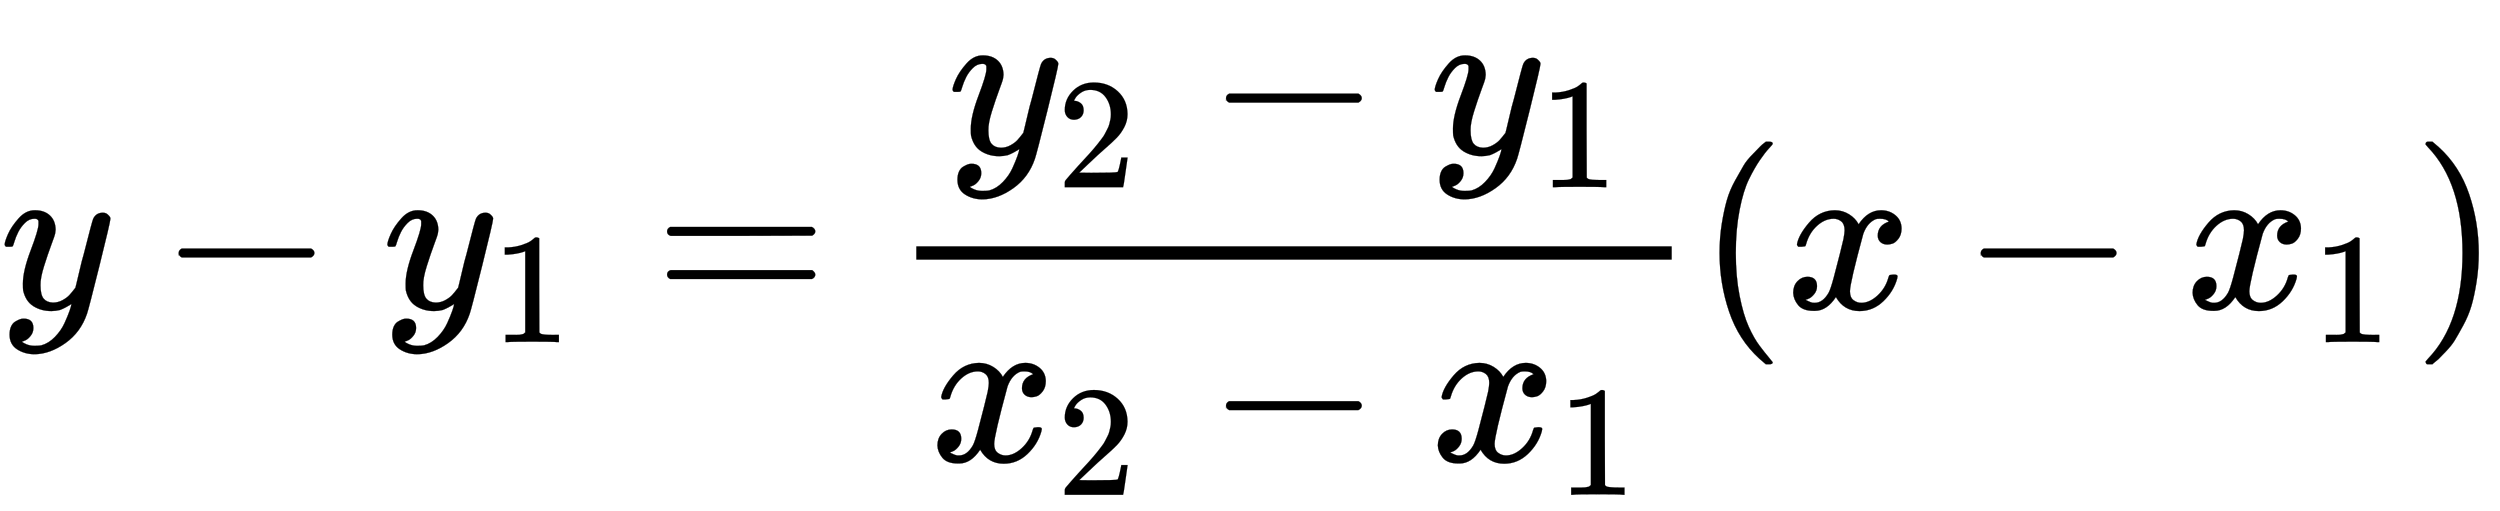
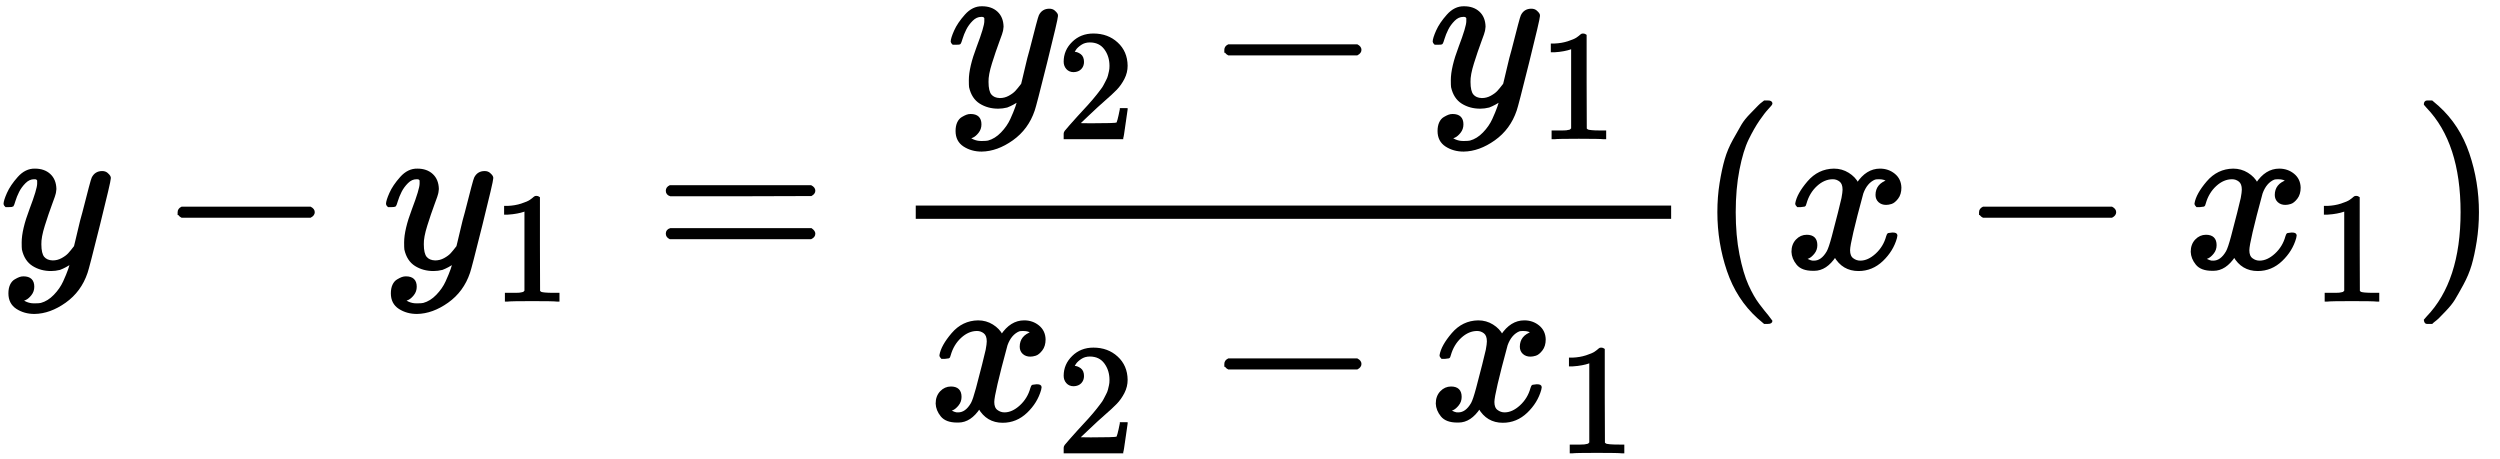
- <svg xmlns="http://www.w3.org/2000/svg" xmlns:xlink="http://www.w3.org/1999/xlink" width="26.095ex" height="5.324ex" viewBox="0 -1387 11235.5 2292.3">
-   <defs>
-     <path stroke-width="1" id="E3-MJMATHI-79" d="M21 287Q21 301 36 335T84 406T158 442Q199 442 224 419T250 355Q248 336 247 334Q247 331 231 288T198 191T182 105Q182 62 196 45T238 27Q261 27 281 38T312 61T339 94Q339 95 344 114T358 173T377 247Q415 397 419 404Q432 431 462 431Q475 431 483 424T494 412T496 403Q496 390 447 193T391 -23Q363 -106 294 -155T156 -205Q111 -205 77 -183T43 -117Q43 -95 50 -80T69 -58T89 -48T106 -45Q150 -45 150 -87Q150 -107 138 -122T115 -142T102 -147L99 -148Q101 -153 118 -160T152 -167H160Q177 -167 186 -165Q219 -156 247 -127T290 -65T313 -9T321 21L315 17Q309 13 296 6T270 -6Q250 -11 231 -11Q185 -11 150 11T104 82Q103 89 103 113Q103 170 138 262T173 379Q173 380 173 381Q173 390 173 393T169 400T158 404H154Q131 404 112 385T82 344T65 302T57 280Q55 278 41 278H27Q21 284 21 287Z" />
-     <path stroke-width="1" id="E3-MJMAIN-2212" d="M84 237T84 250T98 270H679Q694 262 694 250T679 230H98Q84 237 84 250Z" />
-     <path stroke-width="1" id="E3-MJMAIN-31" d="M213 578L200 573Q186 568 160 563T102 556H83V602H102Q149 604 189 617T245 641T273 663Q275 666 285 666Q294 666 302 660V361L303 61Q310 54 315 52T339 48T401 46H427V0H416Q395 3 257 3Q121 3 100 0H88V46H114Q136 46 152 46T177 47T193 50T201 52T207 57T213 61V578Z" />
-     <path stroke-width="1" id="E3-MJMAIN-3D" d="M56 347Q56 360 70 367H707Q722 359 722 347Q722 336 708 328L390 327H72Q56 332 56 347ZM56 153Q56 168 72 173H708Q722 163 722 153Q722 140 707 133H70Q56 140 56 153Z" />
-     <path stroke-width="1" id="E3-MJMAIN-32" d="M109 429Q82 429 66 447T50 491Q50 562 103 614T235 666Q326 666 387 610T449 465Q449 422 429 383T381 315T301 241Q265 210 201 149L142 93L218 92Q375 92 385 97Q392 99 409 186V189H449V186Q448 183 436 95T421 3V0H50V19V31Q50 38 56 46T86 81Q115 113 136 137Q145 147 170 174T204 211T233 244T261 278T284 308T305 340T320 369T333 401T340 431T343 464Q343 527 309 573T212 619Q179 619 154 602T119 569T109 550Q109 549 114 549Q132 549 151 535T170 489Q170 464 154 447T109 429Z" />
-     <path stroke-width="1" id="E3-MJMATHI-78" d="M52 289Q59 331 106 386T222 442Q257 442 286 424T329 379Q371 442 430 442Q467 442 494 420T522 361Q522 332 508 314T481 292T458 288Q439 288 427 299T415 328Q415 374 465 391Q454 404 425 404Q412 404 406 402Q368 386 350 336Q290 115 290 78Q290 50 306 38T341 26Q378 26 414 59T463 140Q466 150 469 151T485 153H489Q504 153 504 145Q504 144 502 134Q486 77 440 33T333 -11Q263 -11 227 52Q186 -10 133 -10H127Q78 -10 57 16T35 71Q35 103 54 123T99 143Q142 143 142 101Q142 81 130 66T107 46T94 41L91 40Q91 39 97 36T113 29T132 26Q168 26 194 71Q203 87 217 139T245 247T261 313Q266 340 266 352Q266 380 251 392T217 404Q177 404 142 372T93 290Q91 281 88 280T72 278H58Q52 284 52 289Z" />
-     <path stroke-width="1" id="E3-MJMAIN-28" d="M94 250Q94 319 104 381T127 488T164 576T202 643T244 695T277 729T302 750H315H319Q333 750 333 741Q333 738 316 720T275 667T226 581T184 443T167 250T184 58T225 -81T274 -167T316 -220T333 -241Q333 -250 318 -250H315H302L274 -226Q180 -141 137 -14T94 250Z" />
-     <path stroke-width="1" id="E3-MJMAIN-29" d="M60 749L64 750Q69 750 74 750H86L114 726Q208 641 251 514T294 250Q294 182 284 119T261 12T224 -76T186 -143T145 -194T113 -227T90 -246Q87 -249 86 -250H74Q66 -250 63 -250T58 -247T55 -238Q56 -237 66 -225Q221 -64 221 250T66 725Q56 737 55 738Q55 746 60 749Z" />
+ <svg xmlns="http://www.w3.org/2000/svg" xmlns:xlink="http://www.w3.org/1999/xlink" width="26.333ex" height="4.833ex" style="vertical-align: -2ex; margin-bottom: 1px; margin-top: 1px;" viewBox="0 -1201.3 11302.2 2058.3" role="math" aria-labelledby="MathJax-SVG-1-Title MathJax-SVG-1-Desc">
+   <defs aria-hidden="true">
+     <path stroke-width="10" id="E1-MJMATHI-79" d="M21 287Q21 301 36 335T84 406T158 442Q199 442 224 419T250 355Q248 336 247 334Q247 331 231 288T198 191T182 105Q182 62 196 45T238 27Q261 27 281 38T312 61T339 94Q339 95 344 114T358 173T377 247Q415 397 419 404Q432 431 462 431Q475 431 483 424T494 412T496 403Q496 390 447 193T391 -23Q363 -106 294 -155T156 -205Q111 -205 77 -183T43 -117Q43 -95 50 -80T69 -58T89 -48T106 -45Q150 -45 150 -87Q150 -107 138 -122T115 -142T102 -147L99 -148Q101 -153 118 -160T152 -167H160Q177 -167 186 -165Q219 -156 247 -127T290 -65T313 -9T321 21L315 17Q309 13 296 6T270 -6Q250 -11 231 -11Q185 -11 150 11T104 82Q103 89 103 113Q103 170 138 262T173 379Q173 380 173 381Q173 390 173 393T169 400T158 404H154Q131 404 112 385T82 344T65 302T57 280Q55 278 41 278H27Q21 284 21 287Z" />
+     <path stroke-width="10" id="E1-MJMAIN-2212" d="M84 237T84 250T98 270H679Q694 262 694 250T679 230H98Q84 237 84 250Z" />
+     <path stroke-width="10" id="E1-MJMAIN-31" d="M213 578L200 573Q186 568 160 563T102 556H83V602H102Q149 604 189 617T245 641T273 663Q275 666 285 666Q294 666 302 660V361L303 61Q310 54 315 52T339 48T401 46H427V0H416Q395 3 257 3Q121 3 100 0H88V46H114Q136 46 152 46T177 47T193 50T201 52T207 57T213 61V578Z" />
+     <path stroke-width="10" id="E1-MJMAIN-3D" d="M56 347Q56 360 70 367H707Q722 359 722 347Q722 336 708 328L390 327H72Q56 332 56 347ZM56 153Q56 168 72 173H708Q722 163 722 153Q722 140 707 133H70Q56 140 56 153Z" />
+     <path stroke-width="10" id="E1-MJMAIN-32" d="M109 429Q82 429 66 447T50 491Q50 562 103 614T235 666Q326 666 387 610T449 465Q449 422 429 383T381 315T301 241Q265 210 201 149L142 93L218 92Q375 92 385 97Q392 99 409 186V189H449V186Q448 183 436 95T421 3V0H50V19V31Q50 38 56 46T86 81Q115 113 136 137Q145 147 170 174T204 211T233 244T261 278T284 308T305 340T320 369T333 401T340 431T343 464Q343 527 309 573T212 619Q179 619 154 602T119 569T109 550Q109 549 114 549Q132 549 151 535T170 489Q170 464 154 447T109 429Z" />
+     <path stroke-width="10" id="E1-MJMATHI-78" d="M52 289Q59 331 106 386T222 442Q257 442 286 424T329 379Q371 442 430 442Q467 442 494 420T522 361Q522 332 508 314T481 292T458 288Q439 288 427 299T415 328Q415 374 465 391Q454 404 425 404Q412 404 406 402Q368 386 350 336Q290 115 290 78Q290 50 306 38T341 26Q378 26 414 59T463 140Q466 150 469 151T485 153H489Q504 153 504 145Q504 144 502 134Q486 77 440 33T333 -11Q263 -11 227 52Q186 -10 133 -10H127Q78 -10 57 16T35 71Q35 103 54 123T99 143Q142 143 142 101Q142 81 130 66T107 46T94 41L91 40Q91 39 97 36T113 29T132 26Q168 26 194 71Q203 87 217 139T245 247T261 313Q266 340 266 352Q266 380 251 392T217 404Q177 404 142 372T93 290Q91 281 88 280T72 278H58Q52 284 52 289Z" />
+     <path stroke-width="10" id="E1-MJMAIN-28" d="M94 250Q94 319 104 381T127 488T164 576T202 643T244 695T277 729T302 750H315H319Q333 750 333 741Q333 738 316 720T275 667T226 581T184 443T167 250T184 58T225 -81T274 -167T316 -220T333 -241Q333 -250 318 -250H315H302L274 -226Q180 -141 137 -14T94 250Z" />
+     <path stroke-width="10" id="E1-MJMAIN-29" d="M60 749L64 750Q69 750 74 750H86L114 726Q208 641 251 514T294 250Q294 182 284 119T261 12T224 -76T186 -143T145 -194T113 -227T90 -246Q87 -249 86 -250H74Q66 -250 63 -250T58 -247T55 -238Q56 -237 66 -225Q221 -64 221 250T66 725Q56 737 55 738Q55 746 60 749Z" />
  </defs>
-   <g stroke="currentColor" fill="currentColor" stroke-width="0" transform="matrix(1 0 0 -1 0 0)">
-     <use xlink:href="#E3-MJMATHI-79" x="0" y="0" />
-     <use xlink:href="#E3-MJMAIN-2212" x="719" y="0" />
-     <g transform="translate(1720,0)">
-       <use xlink:href="#E3-MJMATHI-79" x="0" y="0" />
-       <use transform="scale(0.707)" xlink:href="#E3-MJMAIN-31" x="693" y="-213" />
+   <g stroke="currentColor" fill="currentColor" stroke-width="0" transform="matrix(1 0 0 -1 0 0)" aria-hidden="true">
+     <use xlink:href="#E1-MJMATHI-79" x="0" y="0" />
+     <use xlink:href="#E1-MJMAIN-2212" x="724" y="0" />
+     <g transform="translate(1729,0)">
+       <use xlink:href="#E1-MJMATHI-79" x="0" y="0" />
+       <use transform="scale(0.707)" xlink:href="#E1-MJMAIN-31" x="700" y="-213" />
    </g>
-     <use xlink:href="#E3-MJMAIN-3D" x="2942" y="0" />
-     <g transform="translate(3998,0)">
+     <use xlink:href="#E1-MJMAIN-3D" x="2959" y="0" />
+     <g transform="translate(4020,0)">
      <g transform="translate(120,0)">
-         <rect stroke="none" width="3395" height="60" x="0" y="220" />
-         <g transform="translate(142,696)">
-           <use xlink:href="#E3-MJMATHI-79" x="0" y="0" />
-           <use transform="scale(0.707)" xlink:href="#E3-MJMAIN-32" x="693" y="-213" />
-           <use xlink:href="#E3-MJMAIN-2212" x="1166" y="0" />
-           <g transform="translate(2167,0)">
-             <use xlink:href="#E3-MJMATHI-79" x="0" y="0" />
-             <use transform="scale(0.707)" xlink:href="#E3-MJMAIN-31" x="693" y="-213" />
+         <rect stroke="none" width="3415" height="60" x="0" y="220" />
+         <g transform="translate(142,734)">
+           <use xlink:href="#E1-MJMATHI-79" x="0" y="0" />
+           <use transform="scale(0.707)" xlink:href="#E1-MJMAIN-32" x="700" y="-213" />
+           <use xlink:href="#E1-MJMAIN-2212" x="1174" y="0" />
+           <g transform="translate(2179,0)">
+             <use xlink:href="#E1-MJMATHI-79" x="0" y="0" />
+             <use transform="scale(0.707)" xlink:href="#E1-MJMAIN-31" x="700" y="-213" />
          </g>
        </g>
        <g transform="translate(60,-686)">
-           <use xlink:href="#E3-MJMATHI-78" x="0" y="0" />
-           <use transform="scale(0.707)" xlink:href="#E3-MJMAIN-32" x="809" y="-213" />
-           <use xlink:href="#E3-MJMAIN-2212" x="1248" y="0" />
-           <g transform="translate(2249,0)">
-             <use xlink:href="#E3-MJMATHI-78" x="0" y="0" />
-             <use transform="scale(0.707)" xlink:href="#E3-MJMAIN-31" x="809" y="-213" />
+           <use xlink:href="#E1-MJMATHI-78" x="0" y="0" />
+           <use transform="scale(0.707)" xlink:href="#E1-MJMAIN-32" x="816" y="-213" />
+           <use xlink:href="#E1-MJMAIN-2212" x="1256" y="0" />
+           <g transform="translate(2261,0)">
+             <use xlink:href="#E1-MJMATHI-78" x="0" y="0" />
+             <use transform="scale(0.707)" xlink:href="#E1-MJMAIN-31" x="816" y="-213" />
          </g>
        </g>
      </g>
    </g>
-     <use xlink:href="#E3-MJMAIN-28" x="7634" y="0" />
-     <use xlink:href="#E3-MJMATHI-78" x="8024" y="0" />
-     <use xlink:href="#E3-MJMAIN-2212" x="8818" y="0" />
-     <g transform="translate(9819,0)">
-       <use xlink:href="#E3-MJMATHI-78" x="0" y="0" />
-       <use transform="scale(0.707)" xlink:href="#E3-MJMAIN-31" x="809" y="-213" />
+     <use xlink:href="#E1-MJMAIN-28" x="7675" y="0" />
+     <use xlink:href="#E1-MJMATHI-78" x="8069" y="0" />
+     <use xlink:href="#E1-MJMAIN-2212" x="8868" y="0" />
+     <g transform="translate(9874,0)">
+       <use xlink:href="#E1-MJMATHI-78" x="0" y="0" />
+       <use transform="scale(0.707)" xlink:href="#E1-MJMAIN-31" x="816" y="-213" />
    </g>
-     <use xlink:href="#E3-MJMAIN-29" x="10846" y="0" />
+     <use xlink:href="#E1-MJMAIN-29" x="10908" y="0" />
  </g>
</svg>
